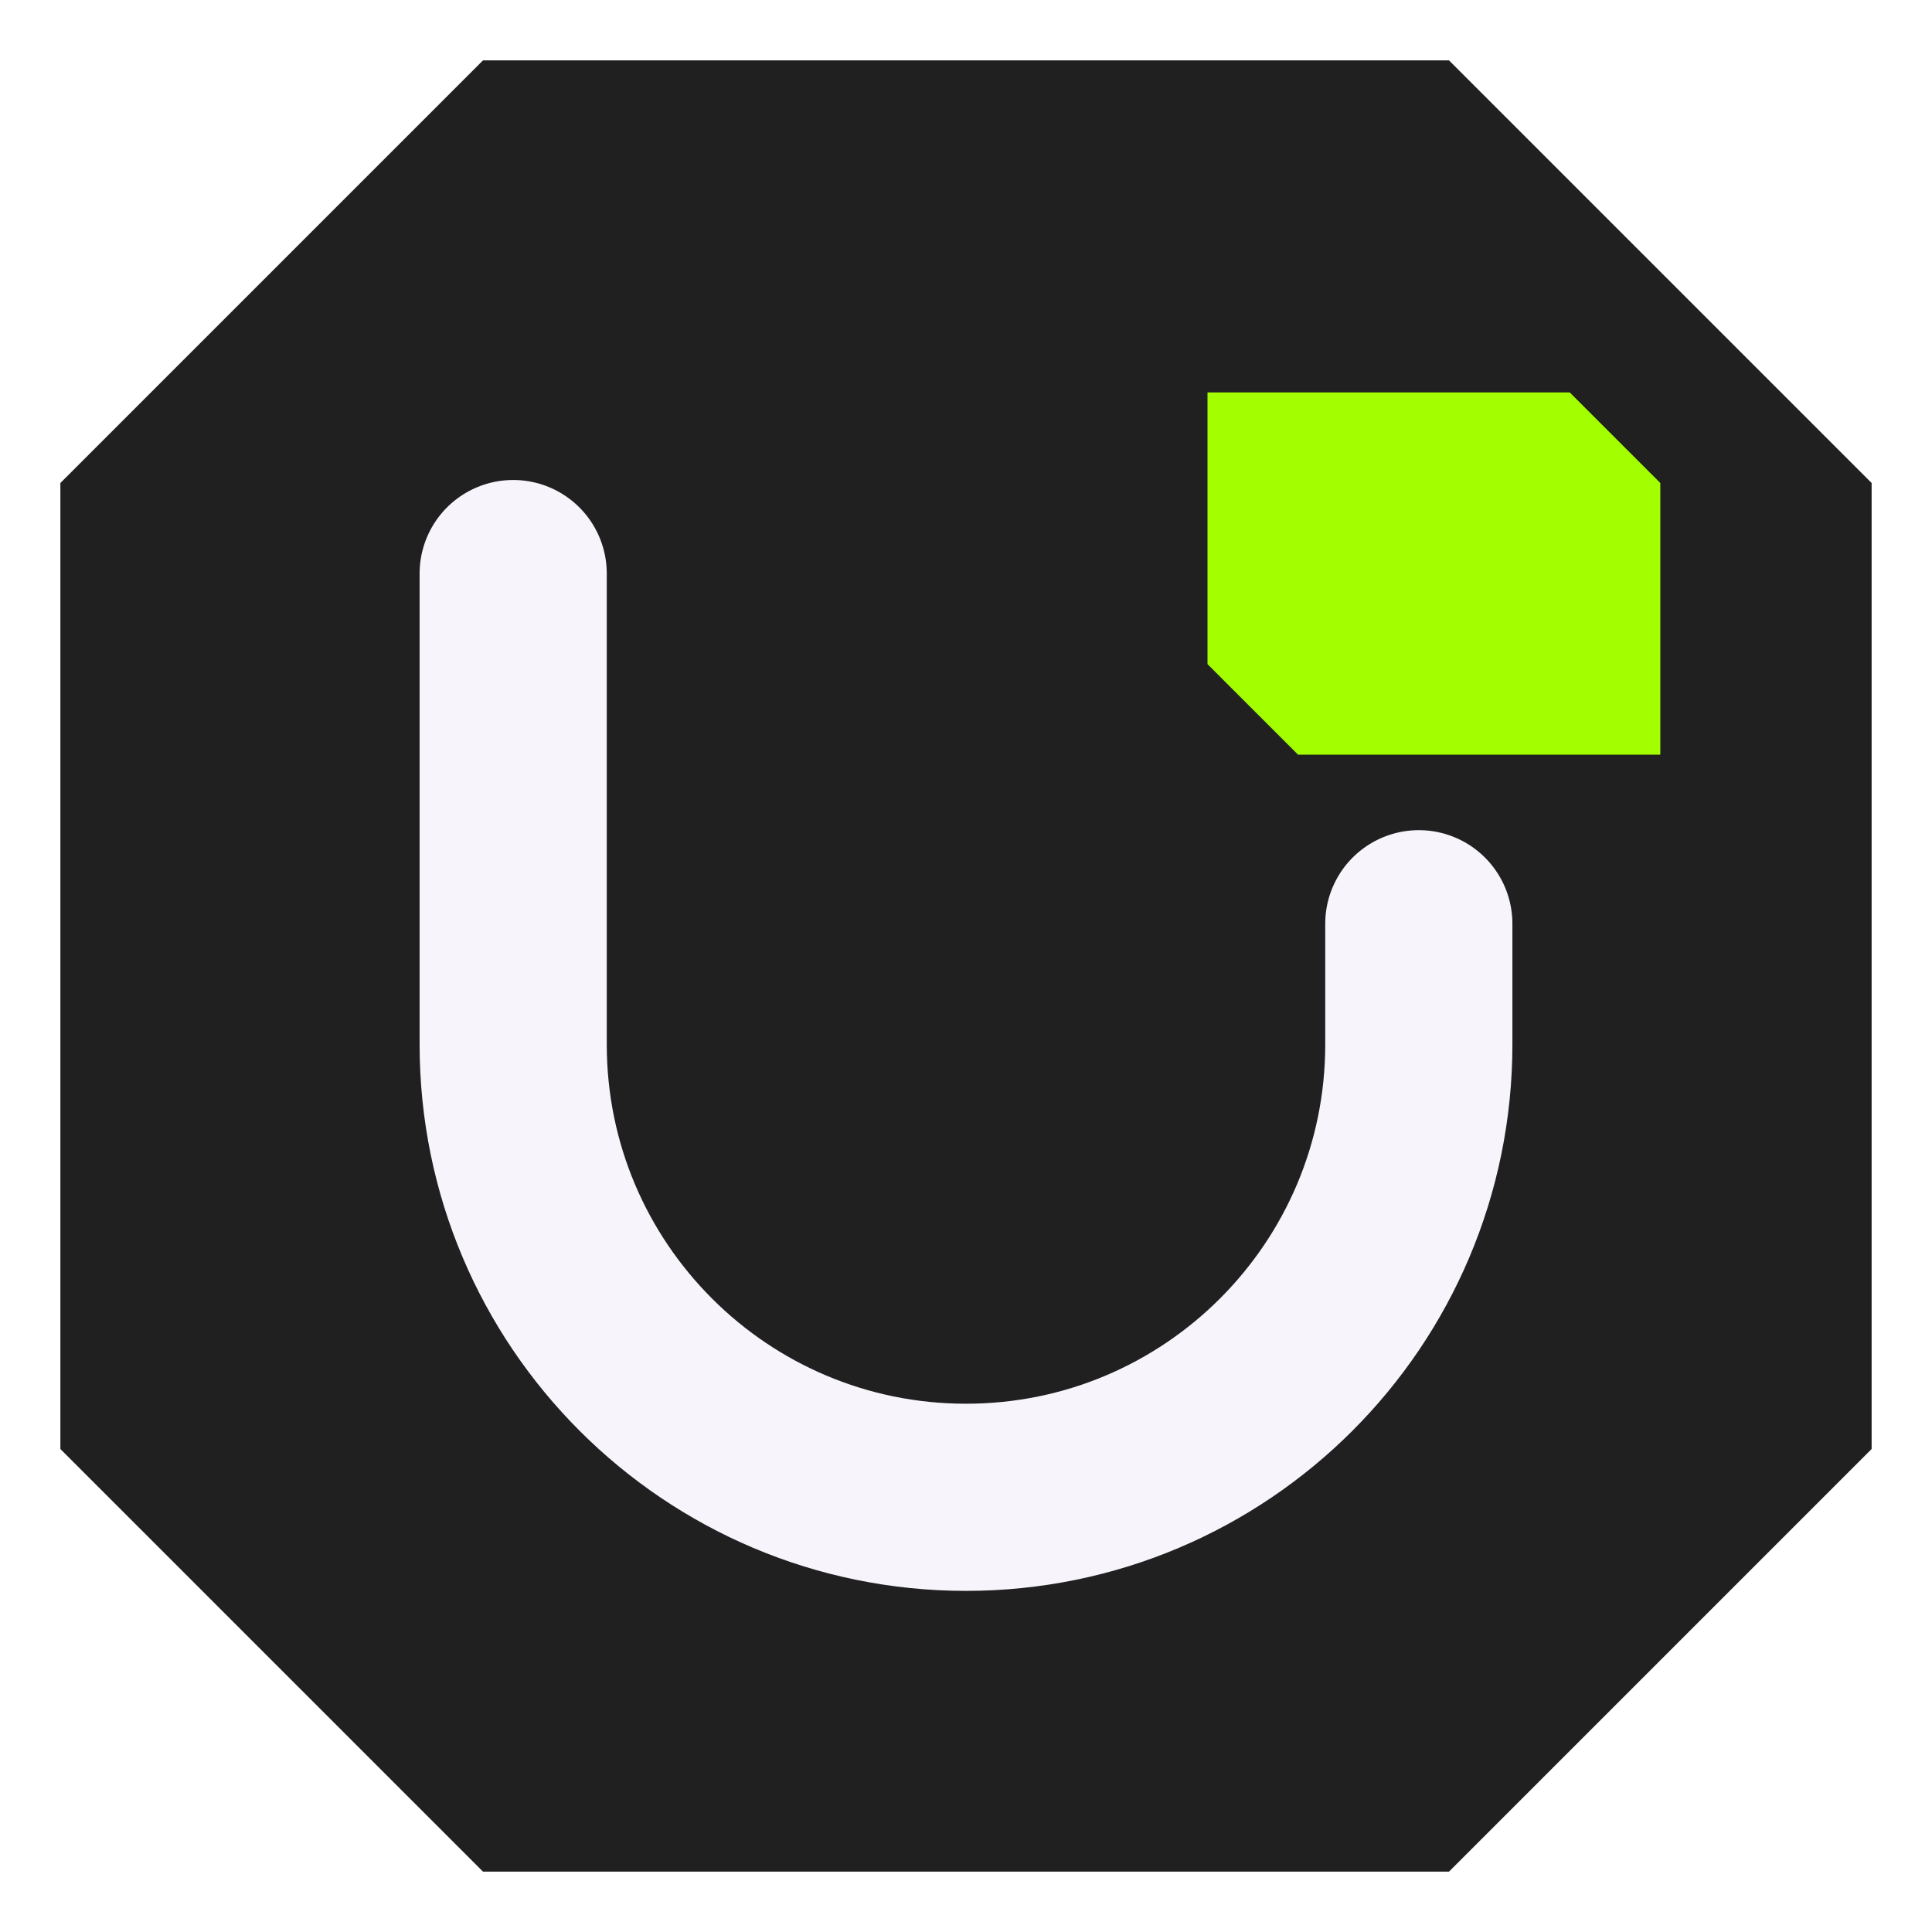
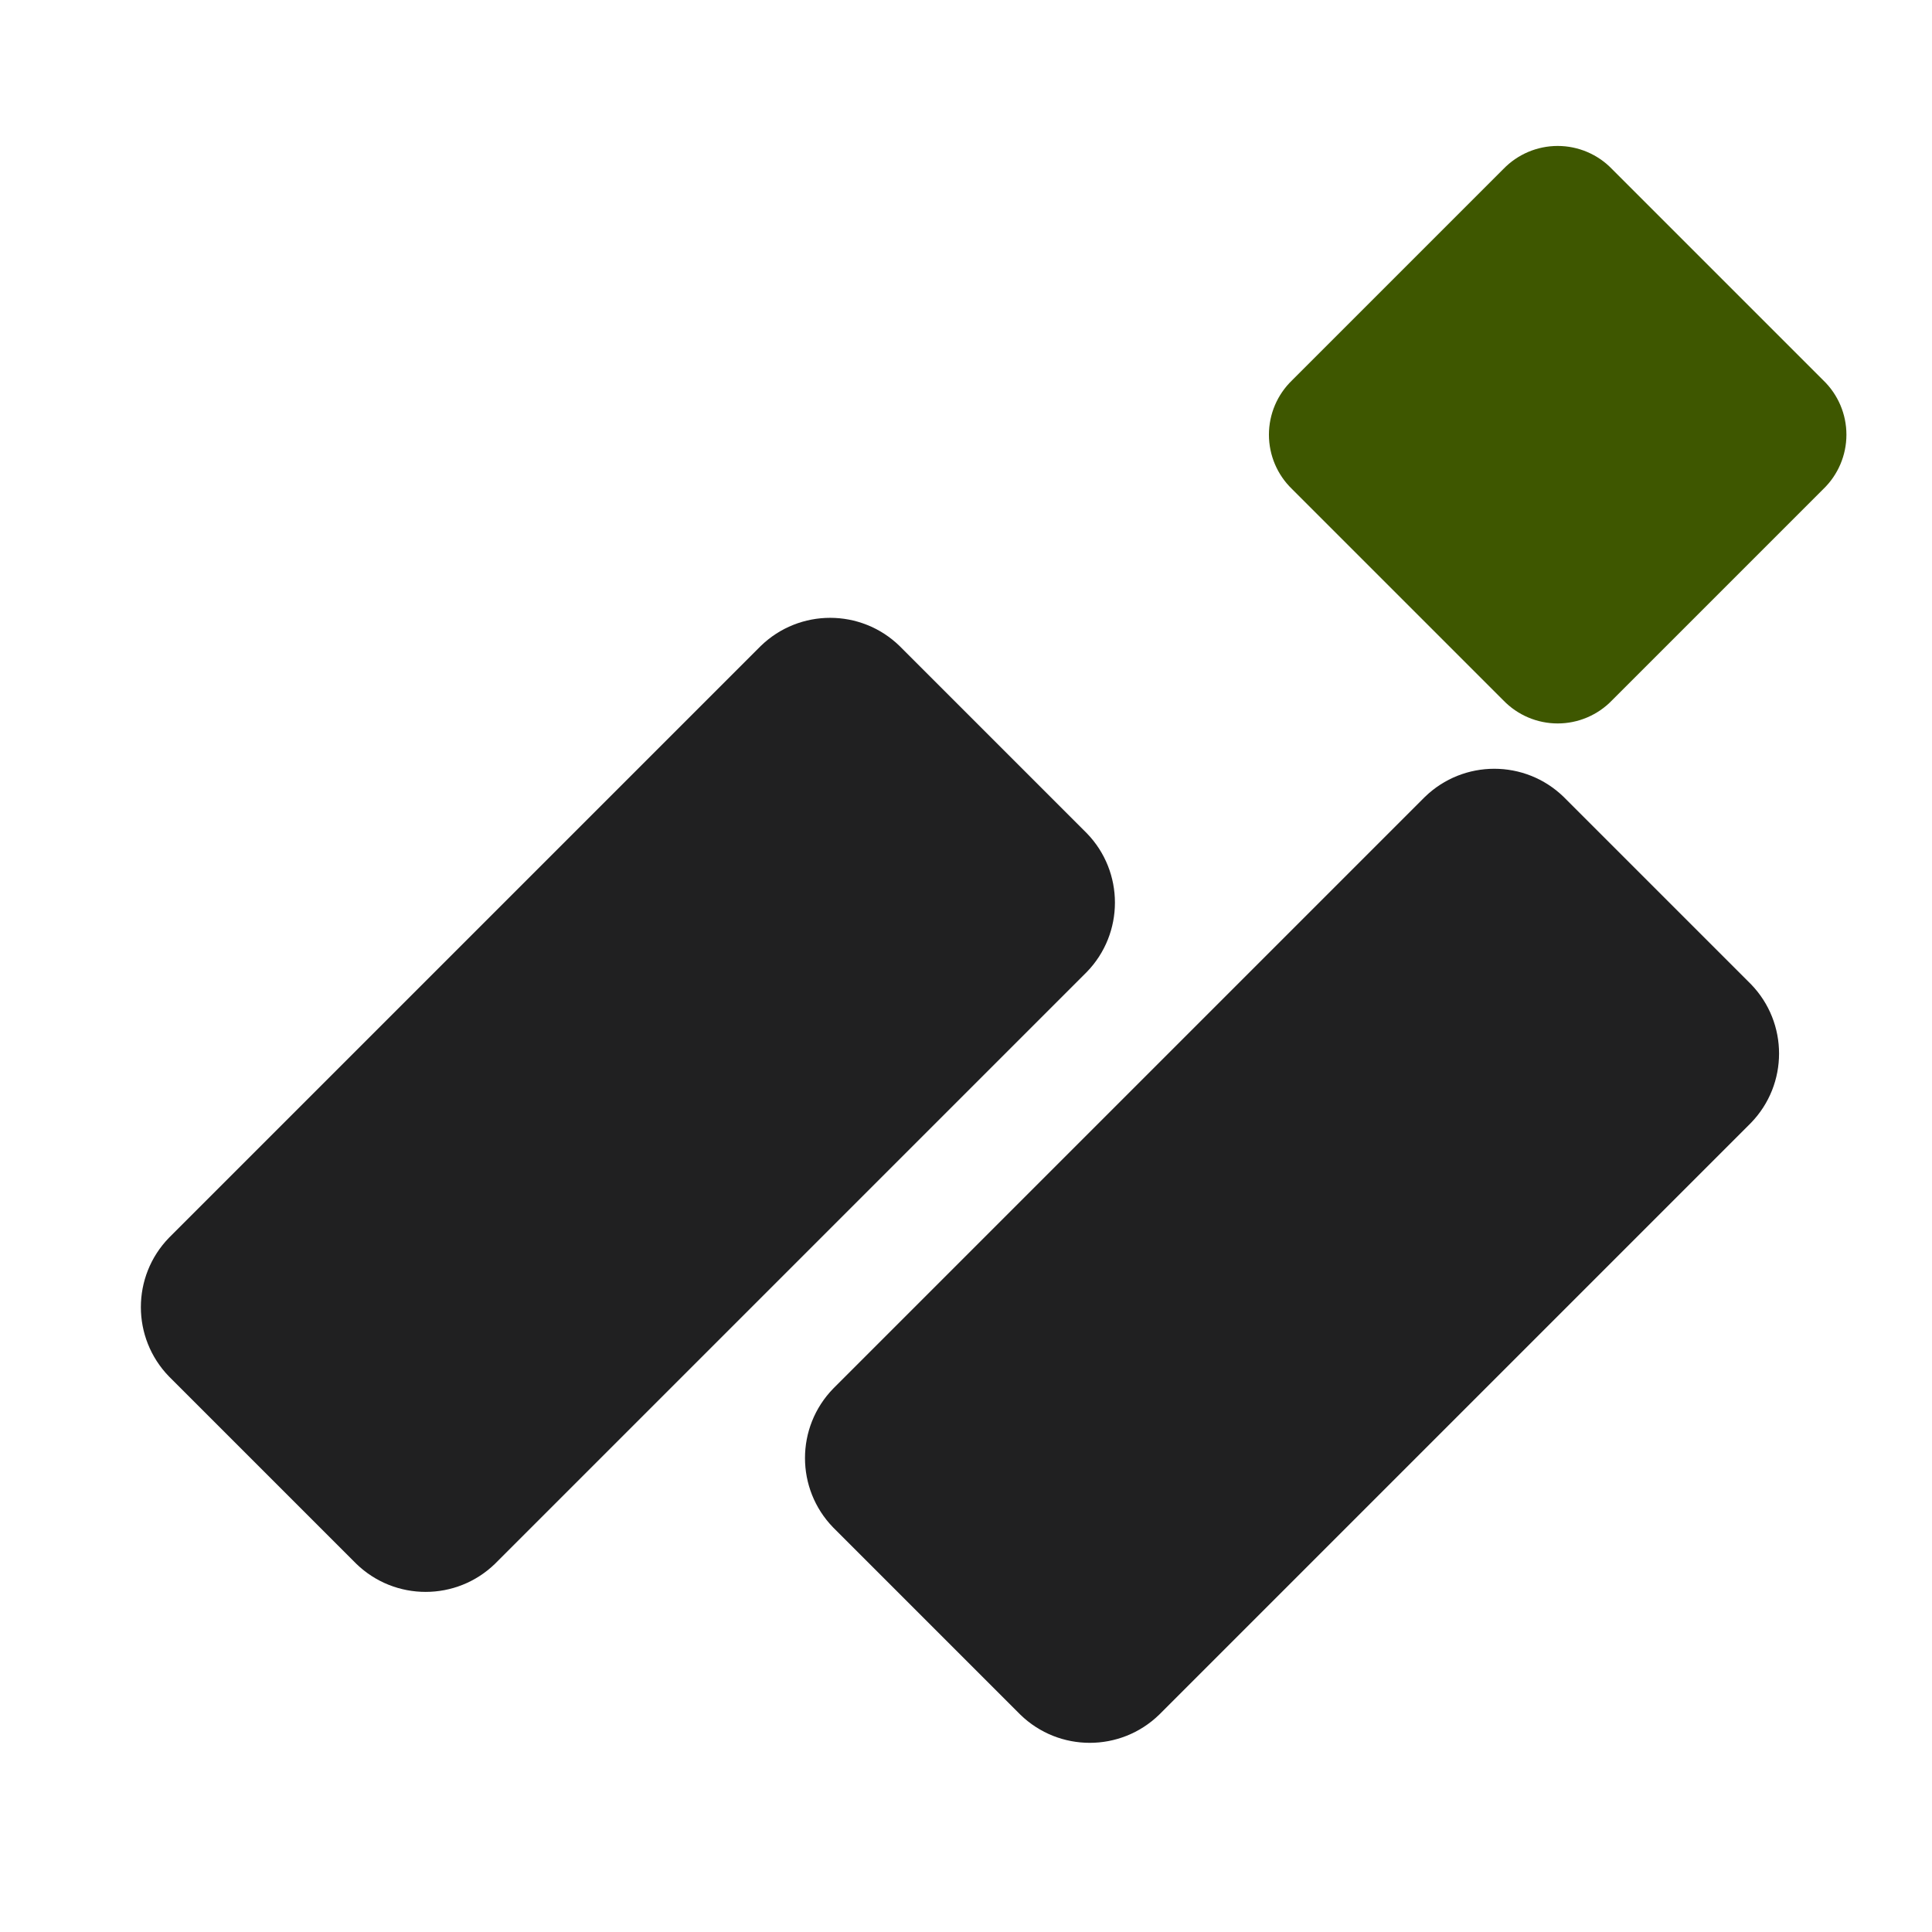
<svg xmlns="http://www.w3.org/2000/svg" viewBox="0 0 32 32">
-   <path fill="#202021" d="M1 8 8 1h16l7 7v16l-7 7H8l-7-7Z" />
-   <path d="M8.5 9.5v7.8a7.5 7.5 0 0 0 15 0v-2" fill="none" stroke="#f7f4fb" stroke-width="3.1" stroke-linecap="round" />
-   <path fill="#a3ff00" d="M20 6.5h6l1.5 1.5v4.5h-6L20 11Z" />
+   <style>
+     .ribbon { fill: #202021; }
+     .facet { fill: #3e5700; }
+     @media (prefers-color-scheme: dark) {
+       .ribbon { fill: #faf8ff; }
+       .facet { fill: #a3ff00; }
+     }
+   </style>
+   <path class="ribbon" d="M2.8 20.5 12.6 10.7a1.65 1.65 0 0 1 2.3 0l3.1 3.1a1.65 1.65 0 0 1 0 2.3l-9.8 9.8a1.65 1.65 0 0 1-2.3 0l-3.1-3.1a1.65 1.65 0 0 1 0-2.3Z" />
+   <path class="ribbon" transform="translate(11 2.5)" d="M2.8 20.5 12.6 10.7a1.65 1.65 0 0 1 2.3 0l3.1 3.1a1.65 1.65 0 0 1 0 2.3l-9.8 9.8a1.65 1.65 0 0 1-2.3 0l-3.1-3.1a1.65 1.65 0 0 1 0-2.3Z" />
+   <path class="facet" d="m21.4 6.3 3.5-3.5a1.25 1.25 0 0 1 1.8 0l3.5 3.5a1.25 1.25 0 0 1 0 1.8l-3.5 3.5a1.25 1.25 0 0 1-1.8 0l-3.5-3.5a1.25 1.25 0 0 1 0-1.8Z" />
</svg>
